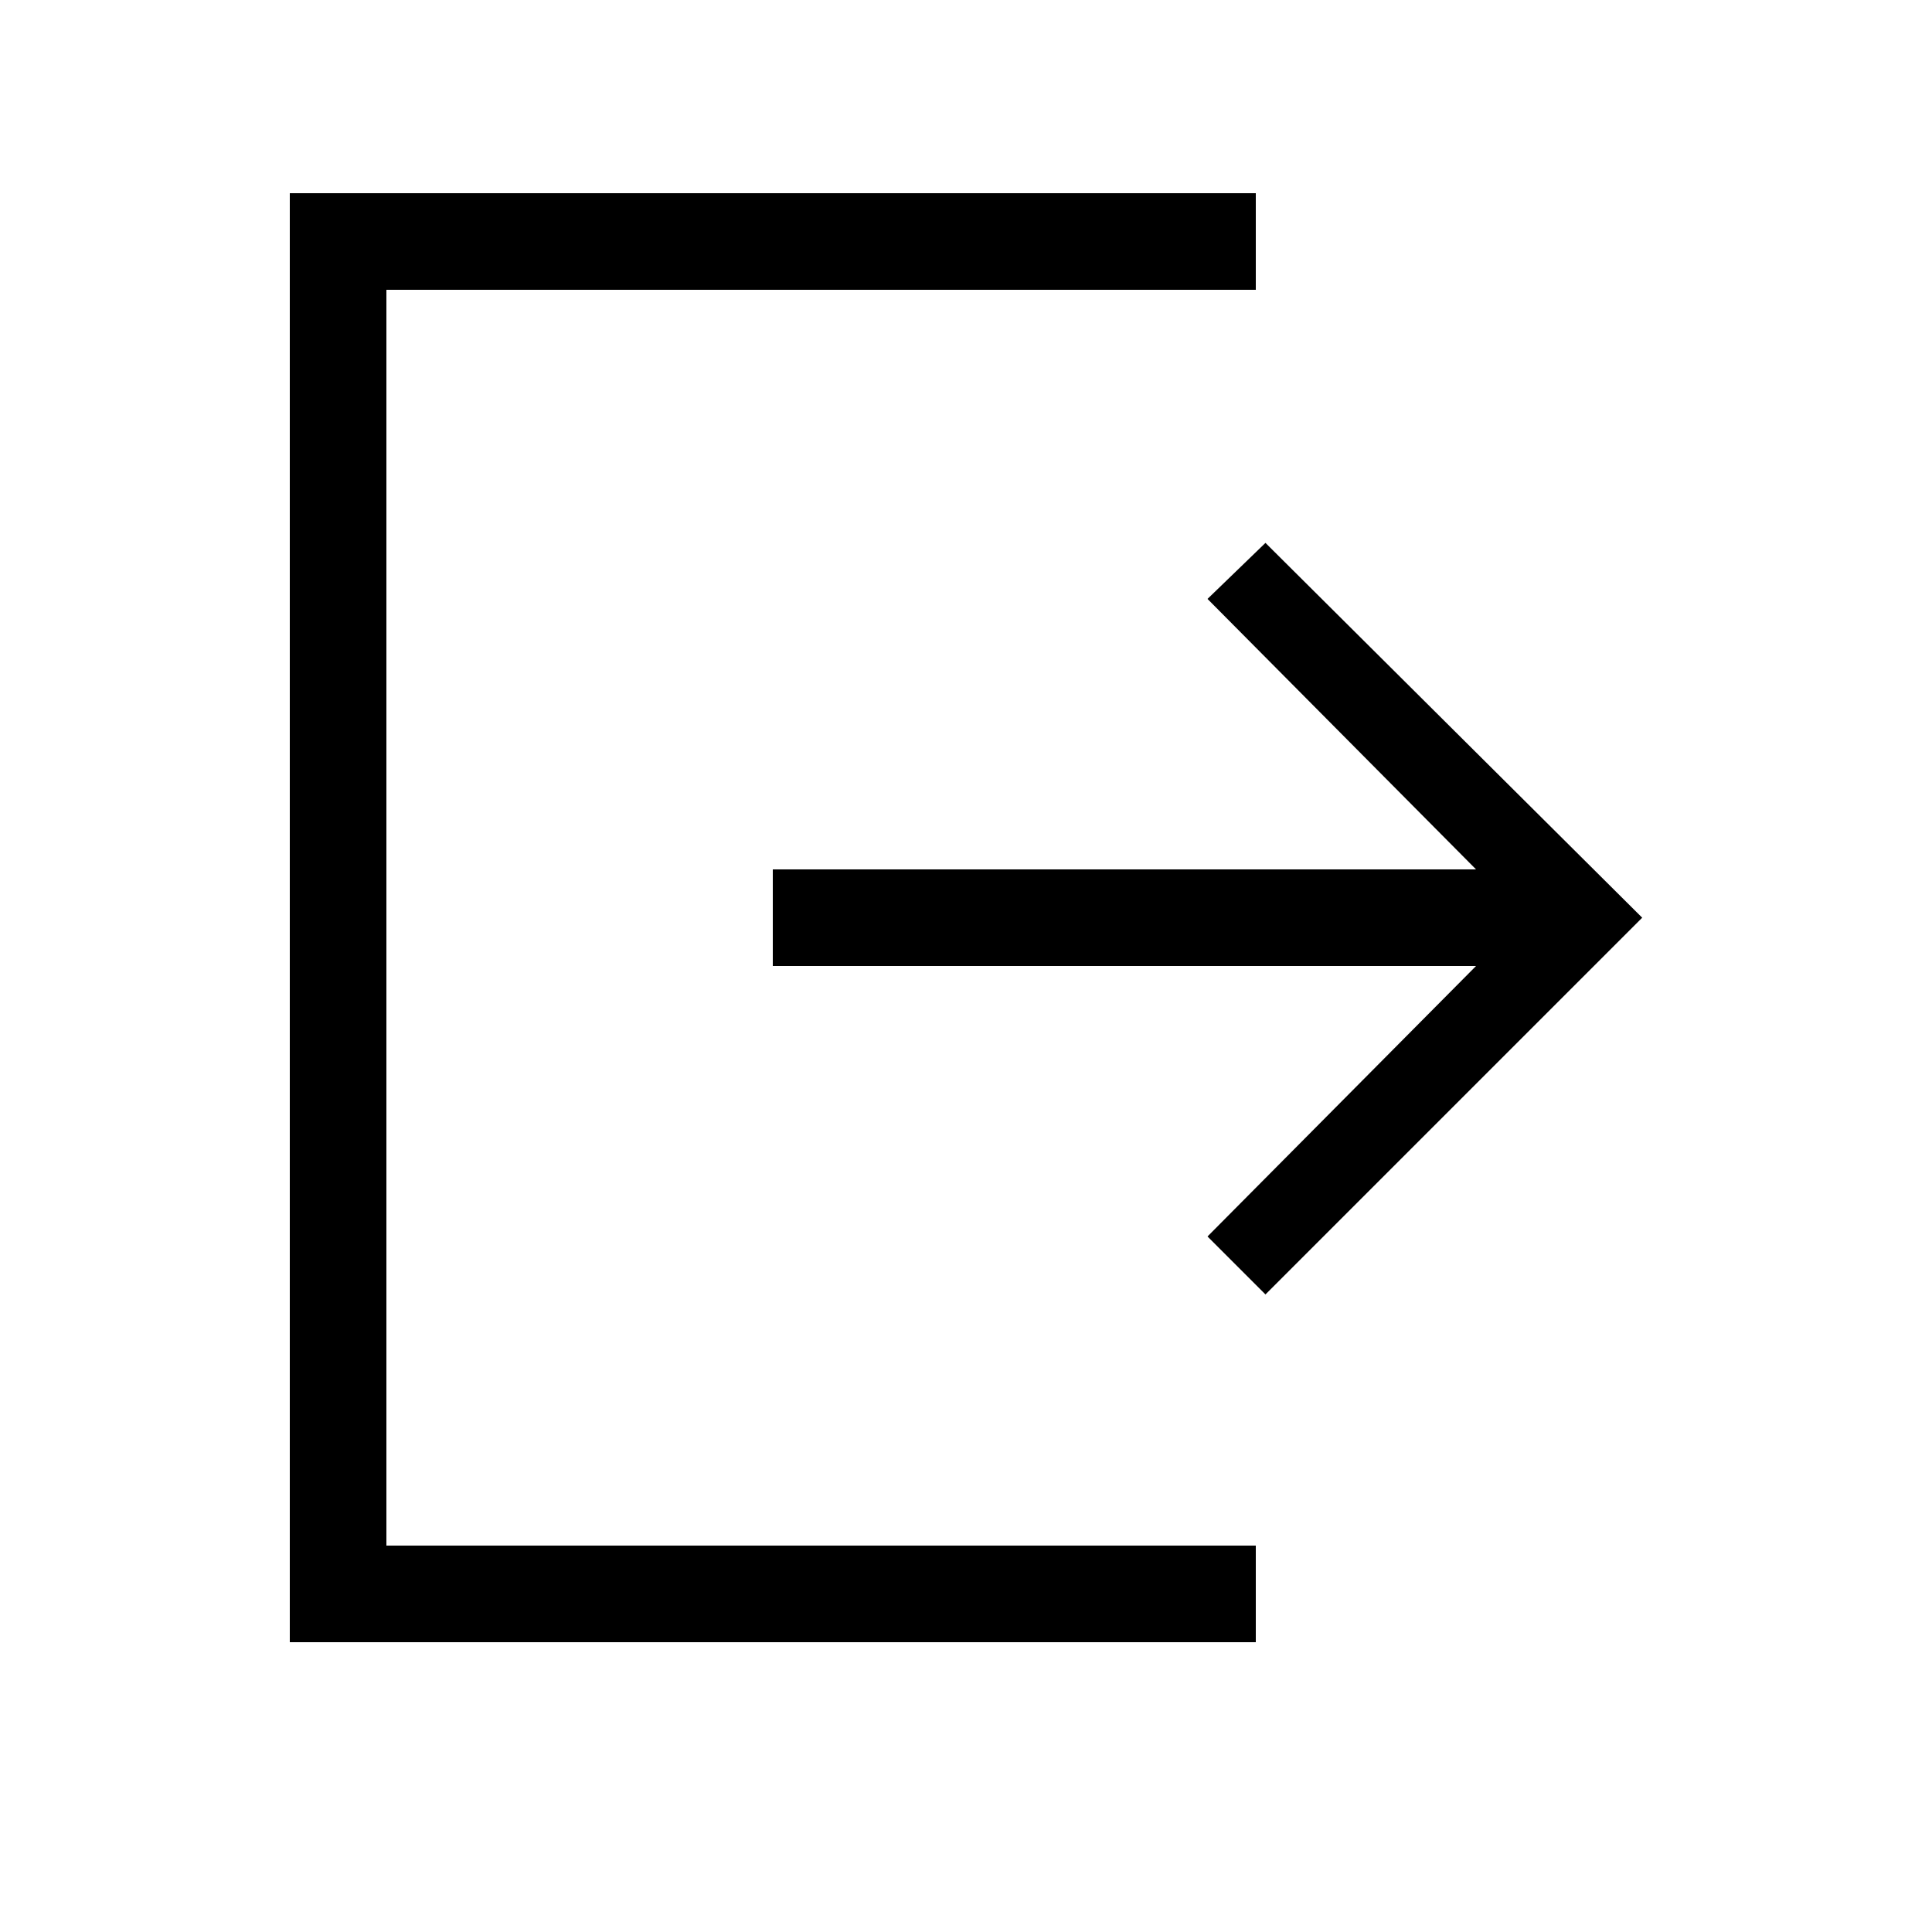
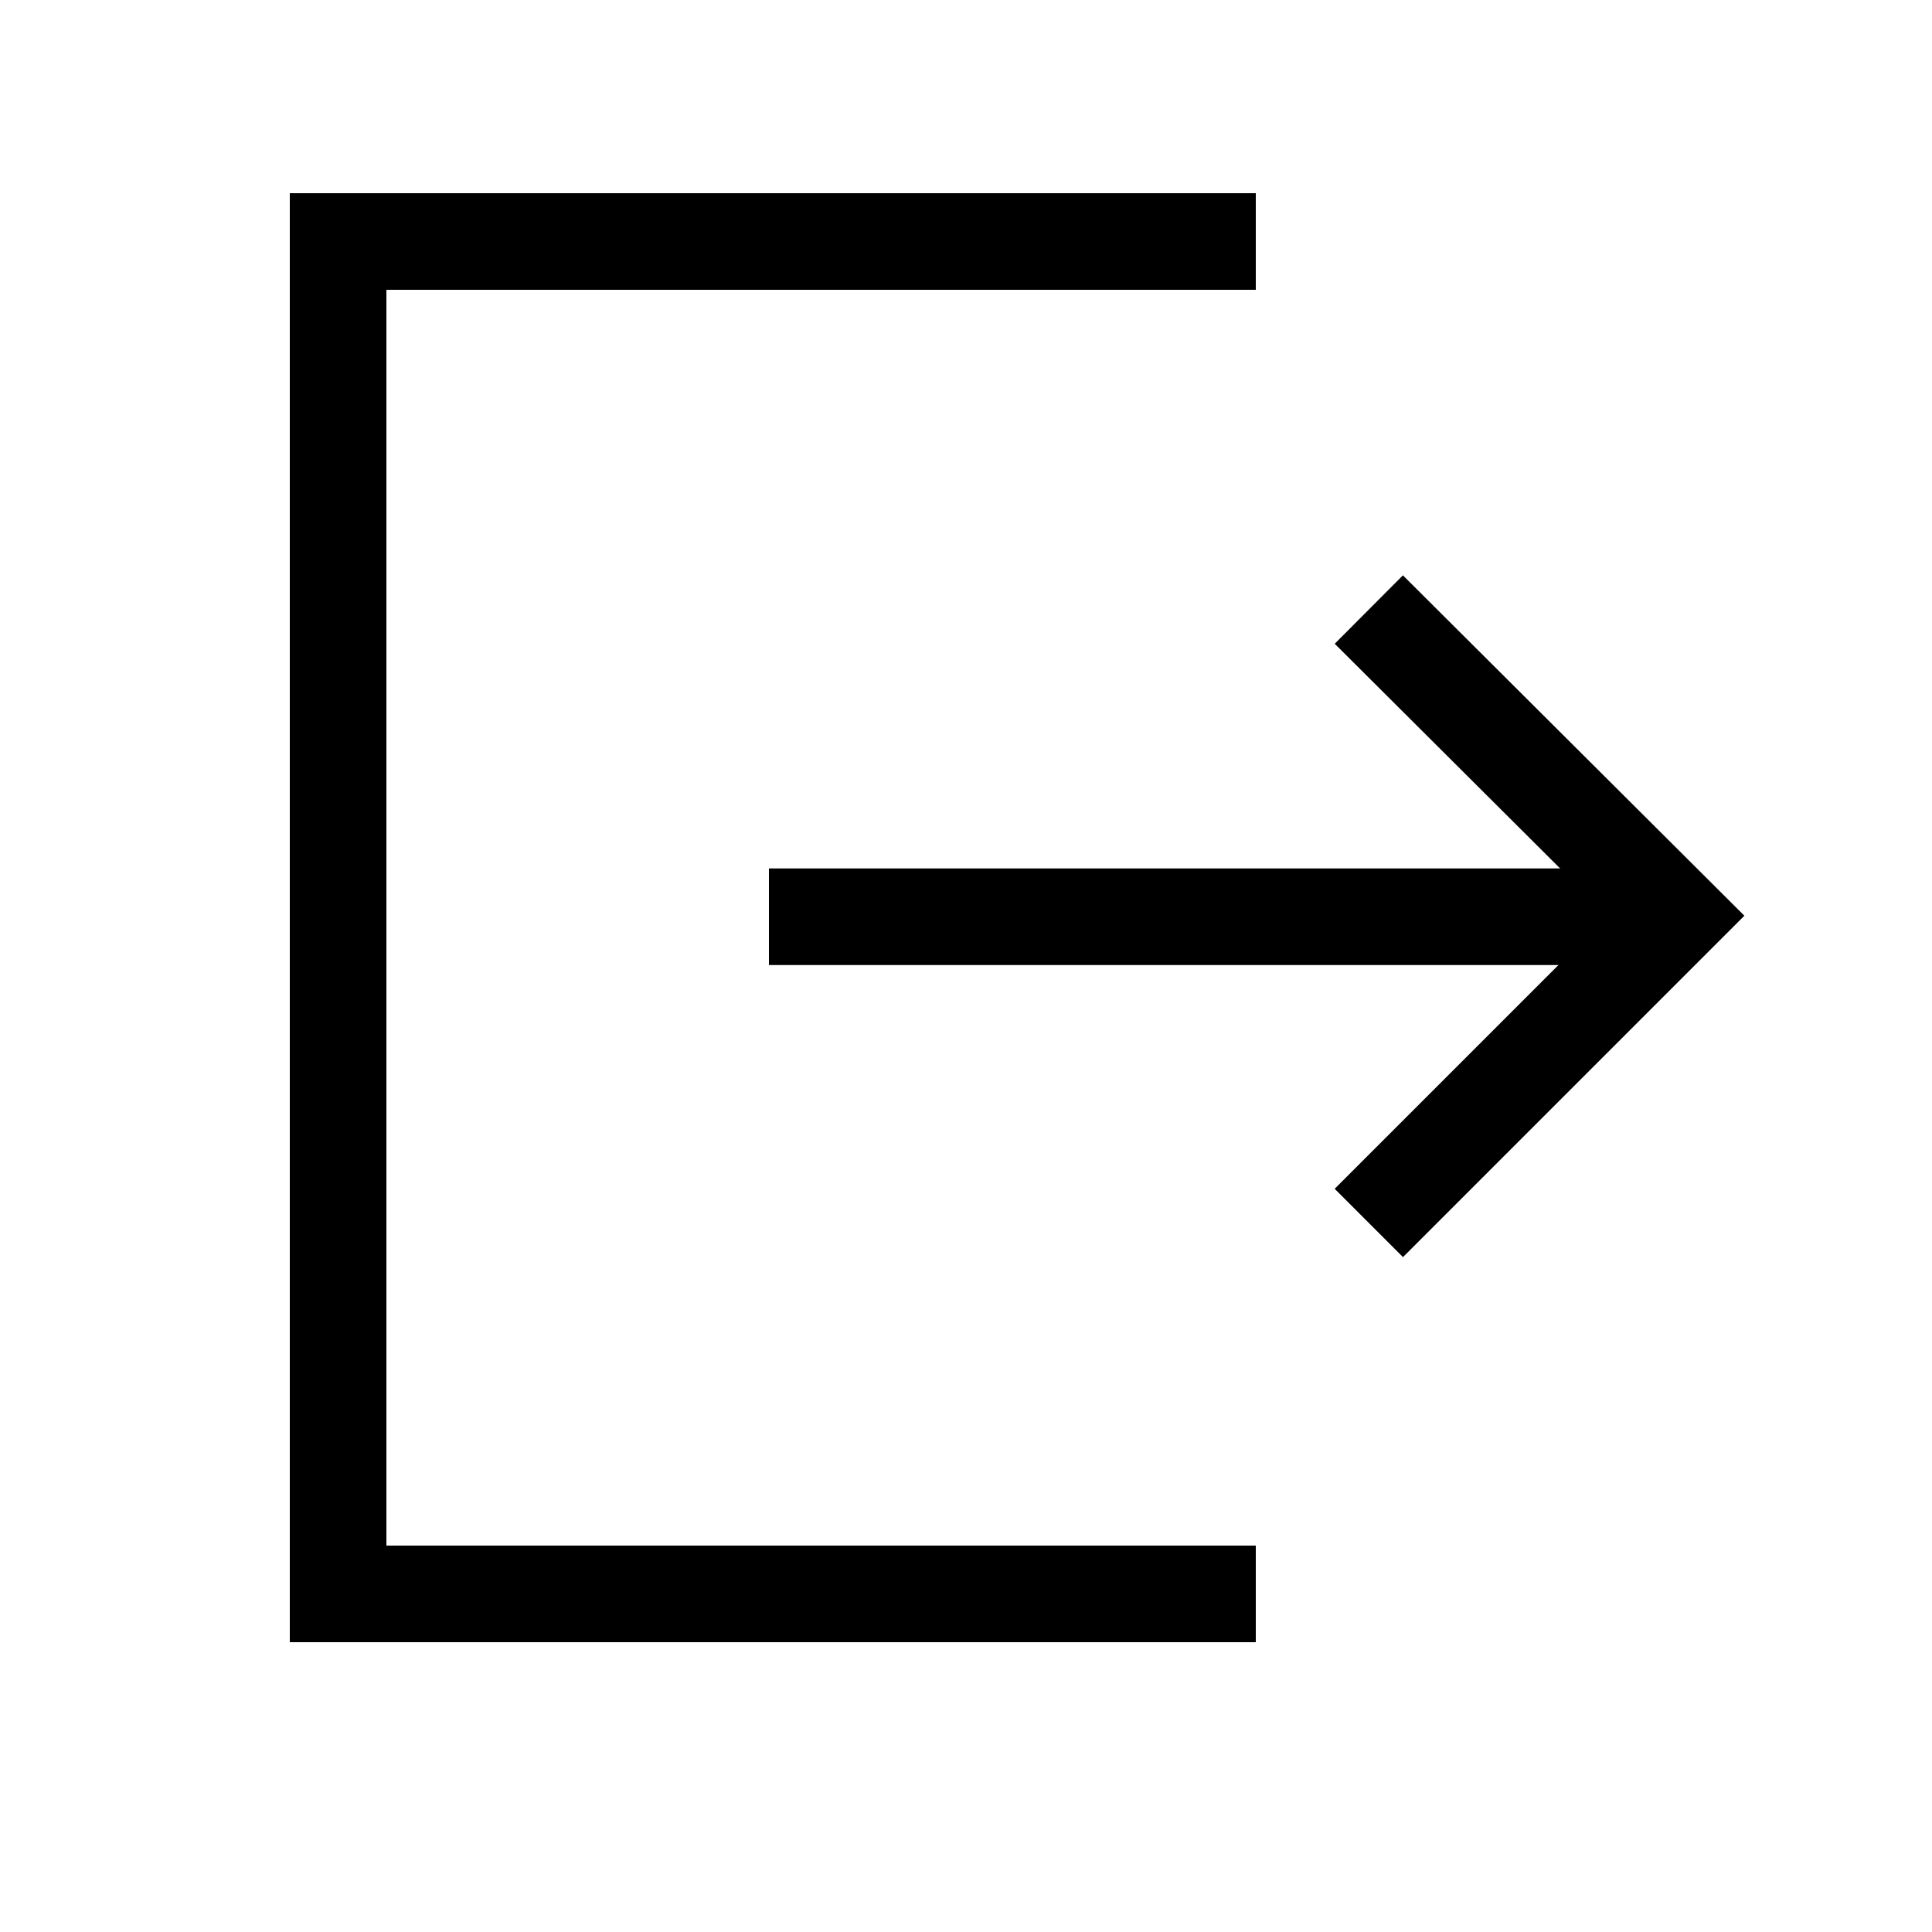
<svg xmlns="http://www.w3.org/2000/svg" width="20" height="20" viewBox="0 0 20 20">
-   <polygon points="13.1 13.4 12.5 12.8 15.28 10 8 10 8 9 15.28 9 12.5 6.2 13.1 5.62 17 9.5" />
-   <polygon points="13 2 3 2 3 17 13 17 13 16 4 16 4 3 13 3" />
+   <polygon points="13 2 3 2 3 17 13 17 13 16 4 16 4 3 13 3 13 2" />
+   <line stroke="#000" x1="7.96" y1="9.49" x2="16.96" y2="9.49" />
+   <polyline fill="none" stroke="#000" points="14.17 6.31 17.35 9.48 14.17 12.66" />
</svg>
